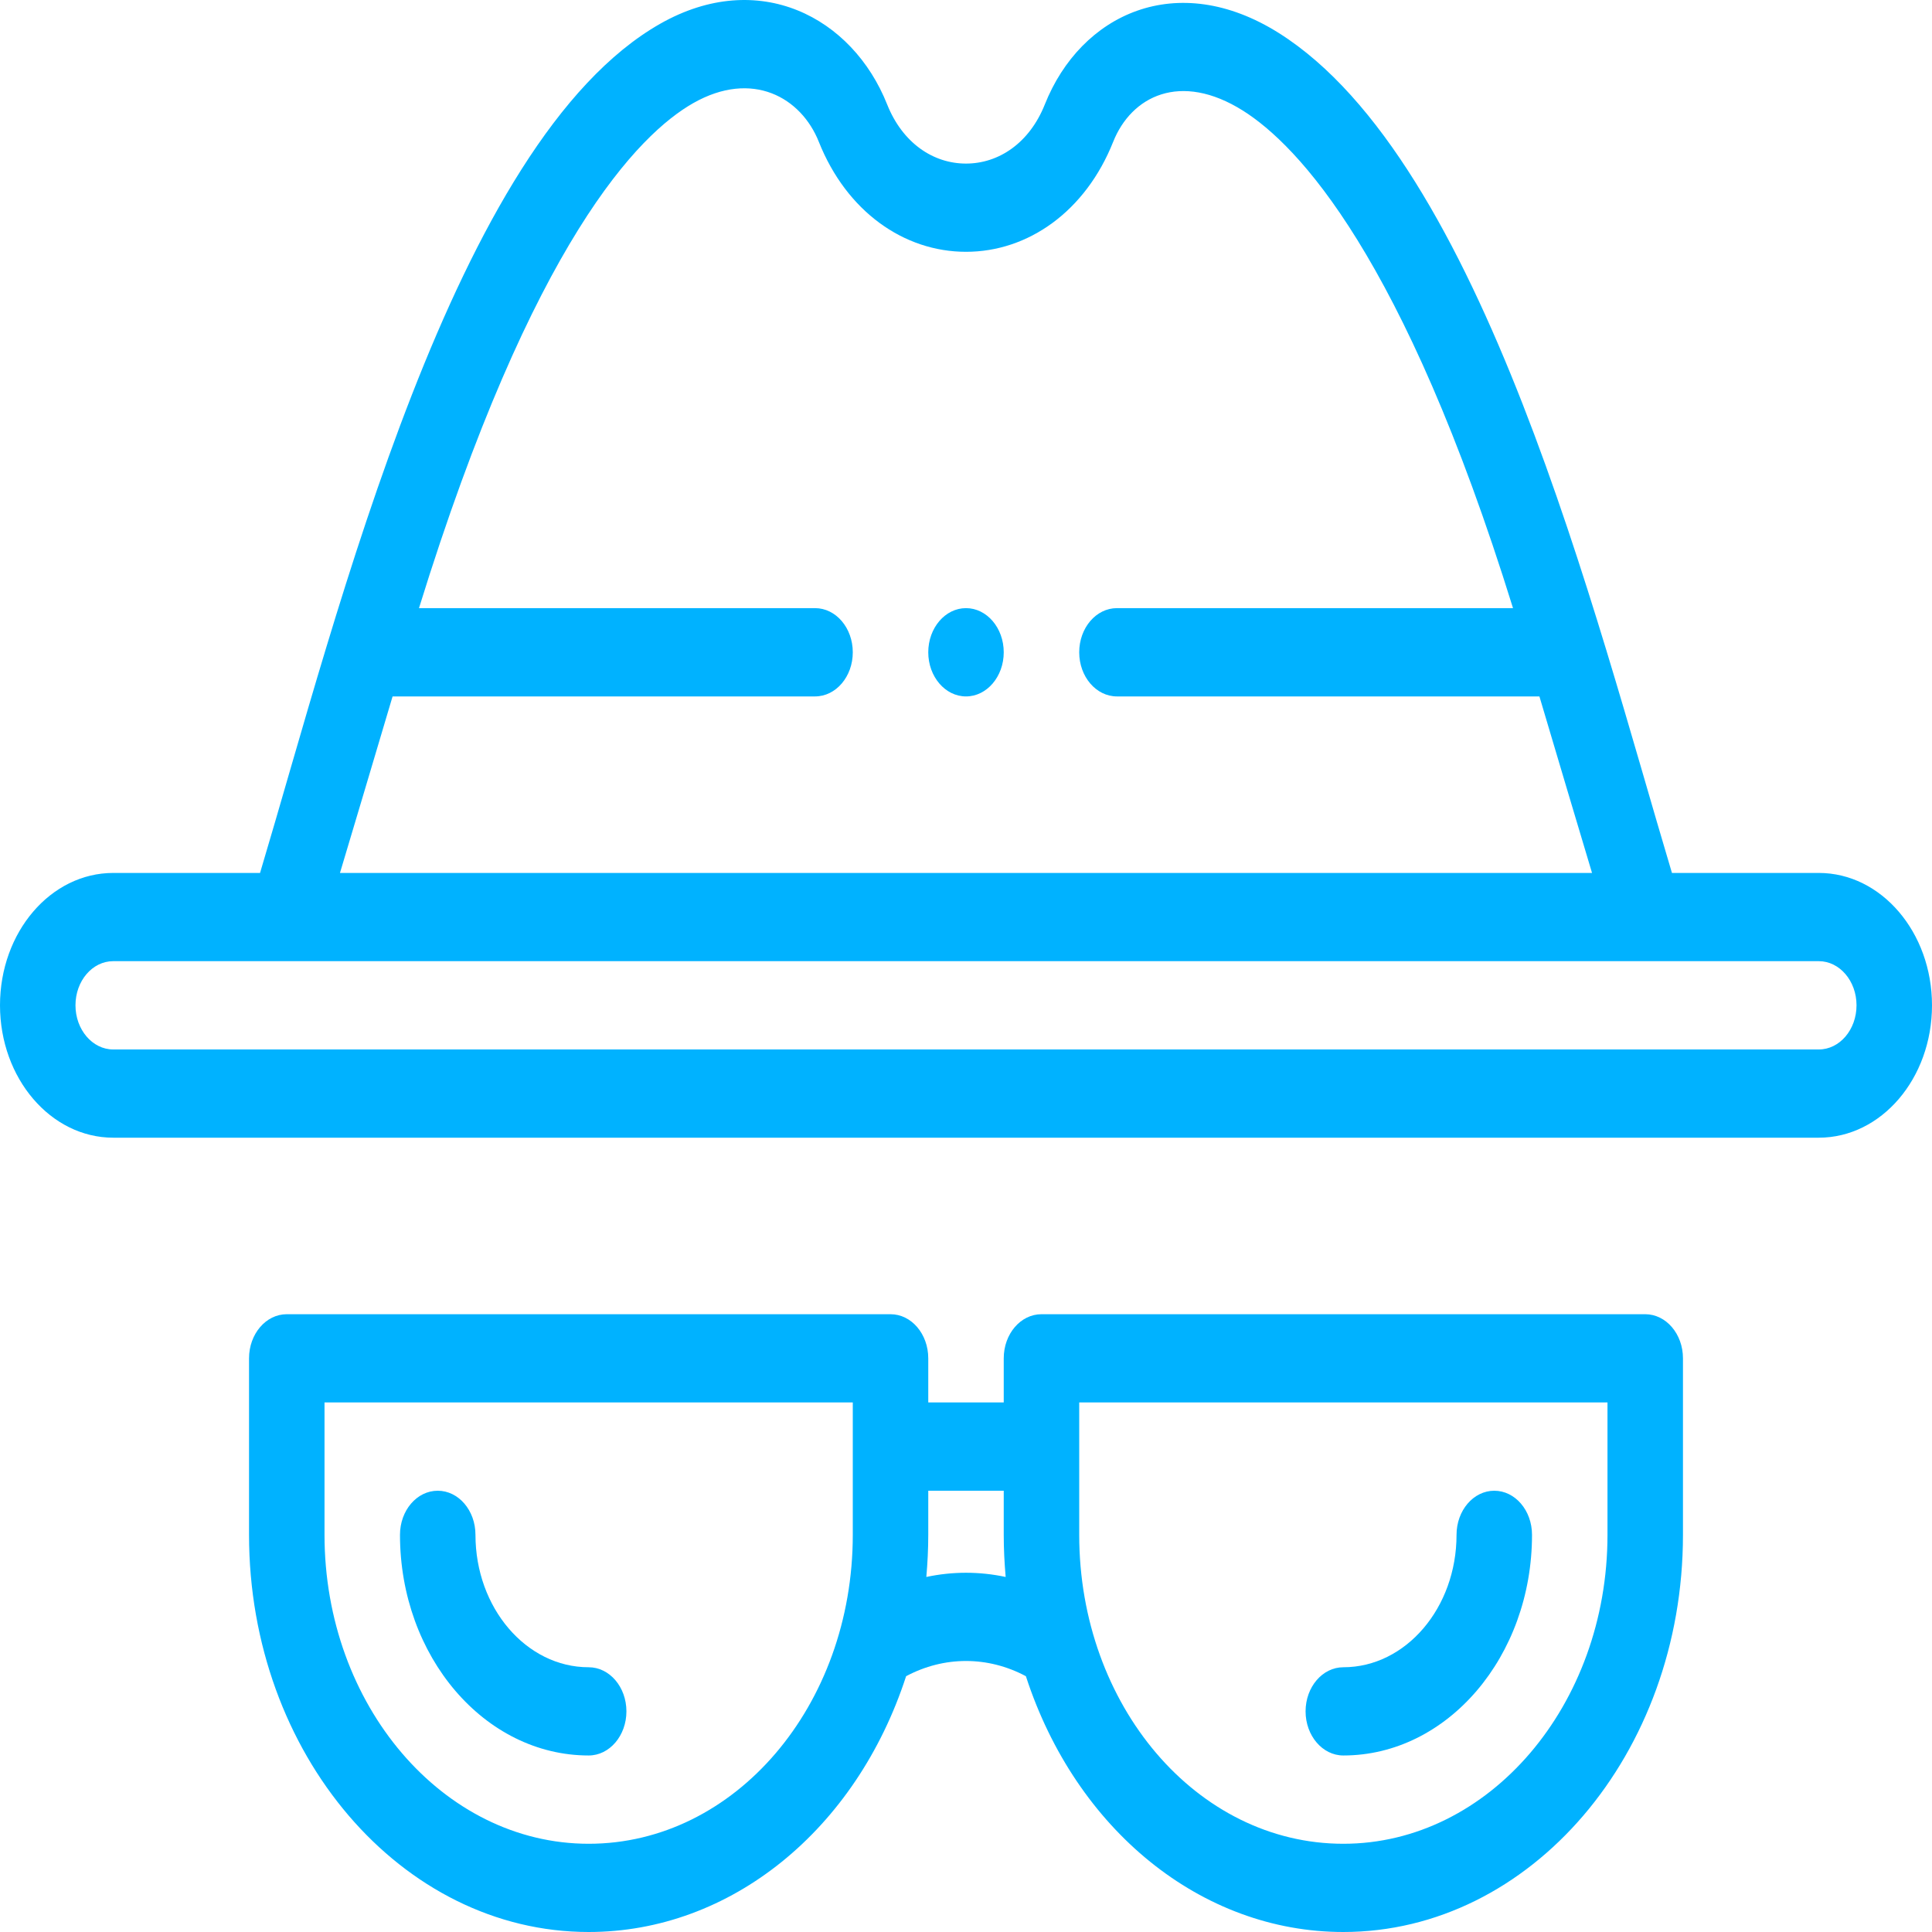
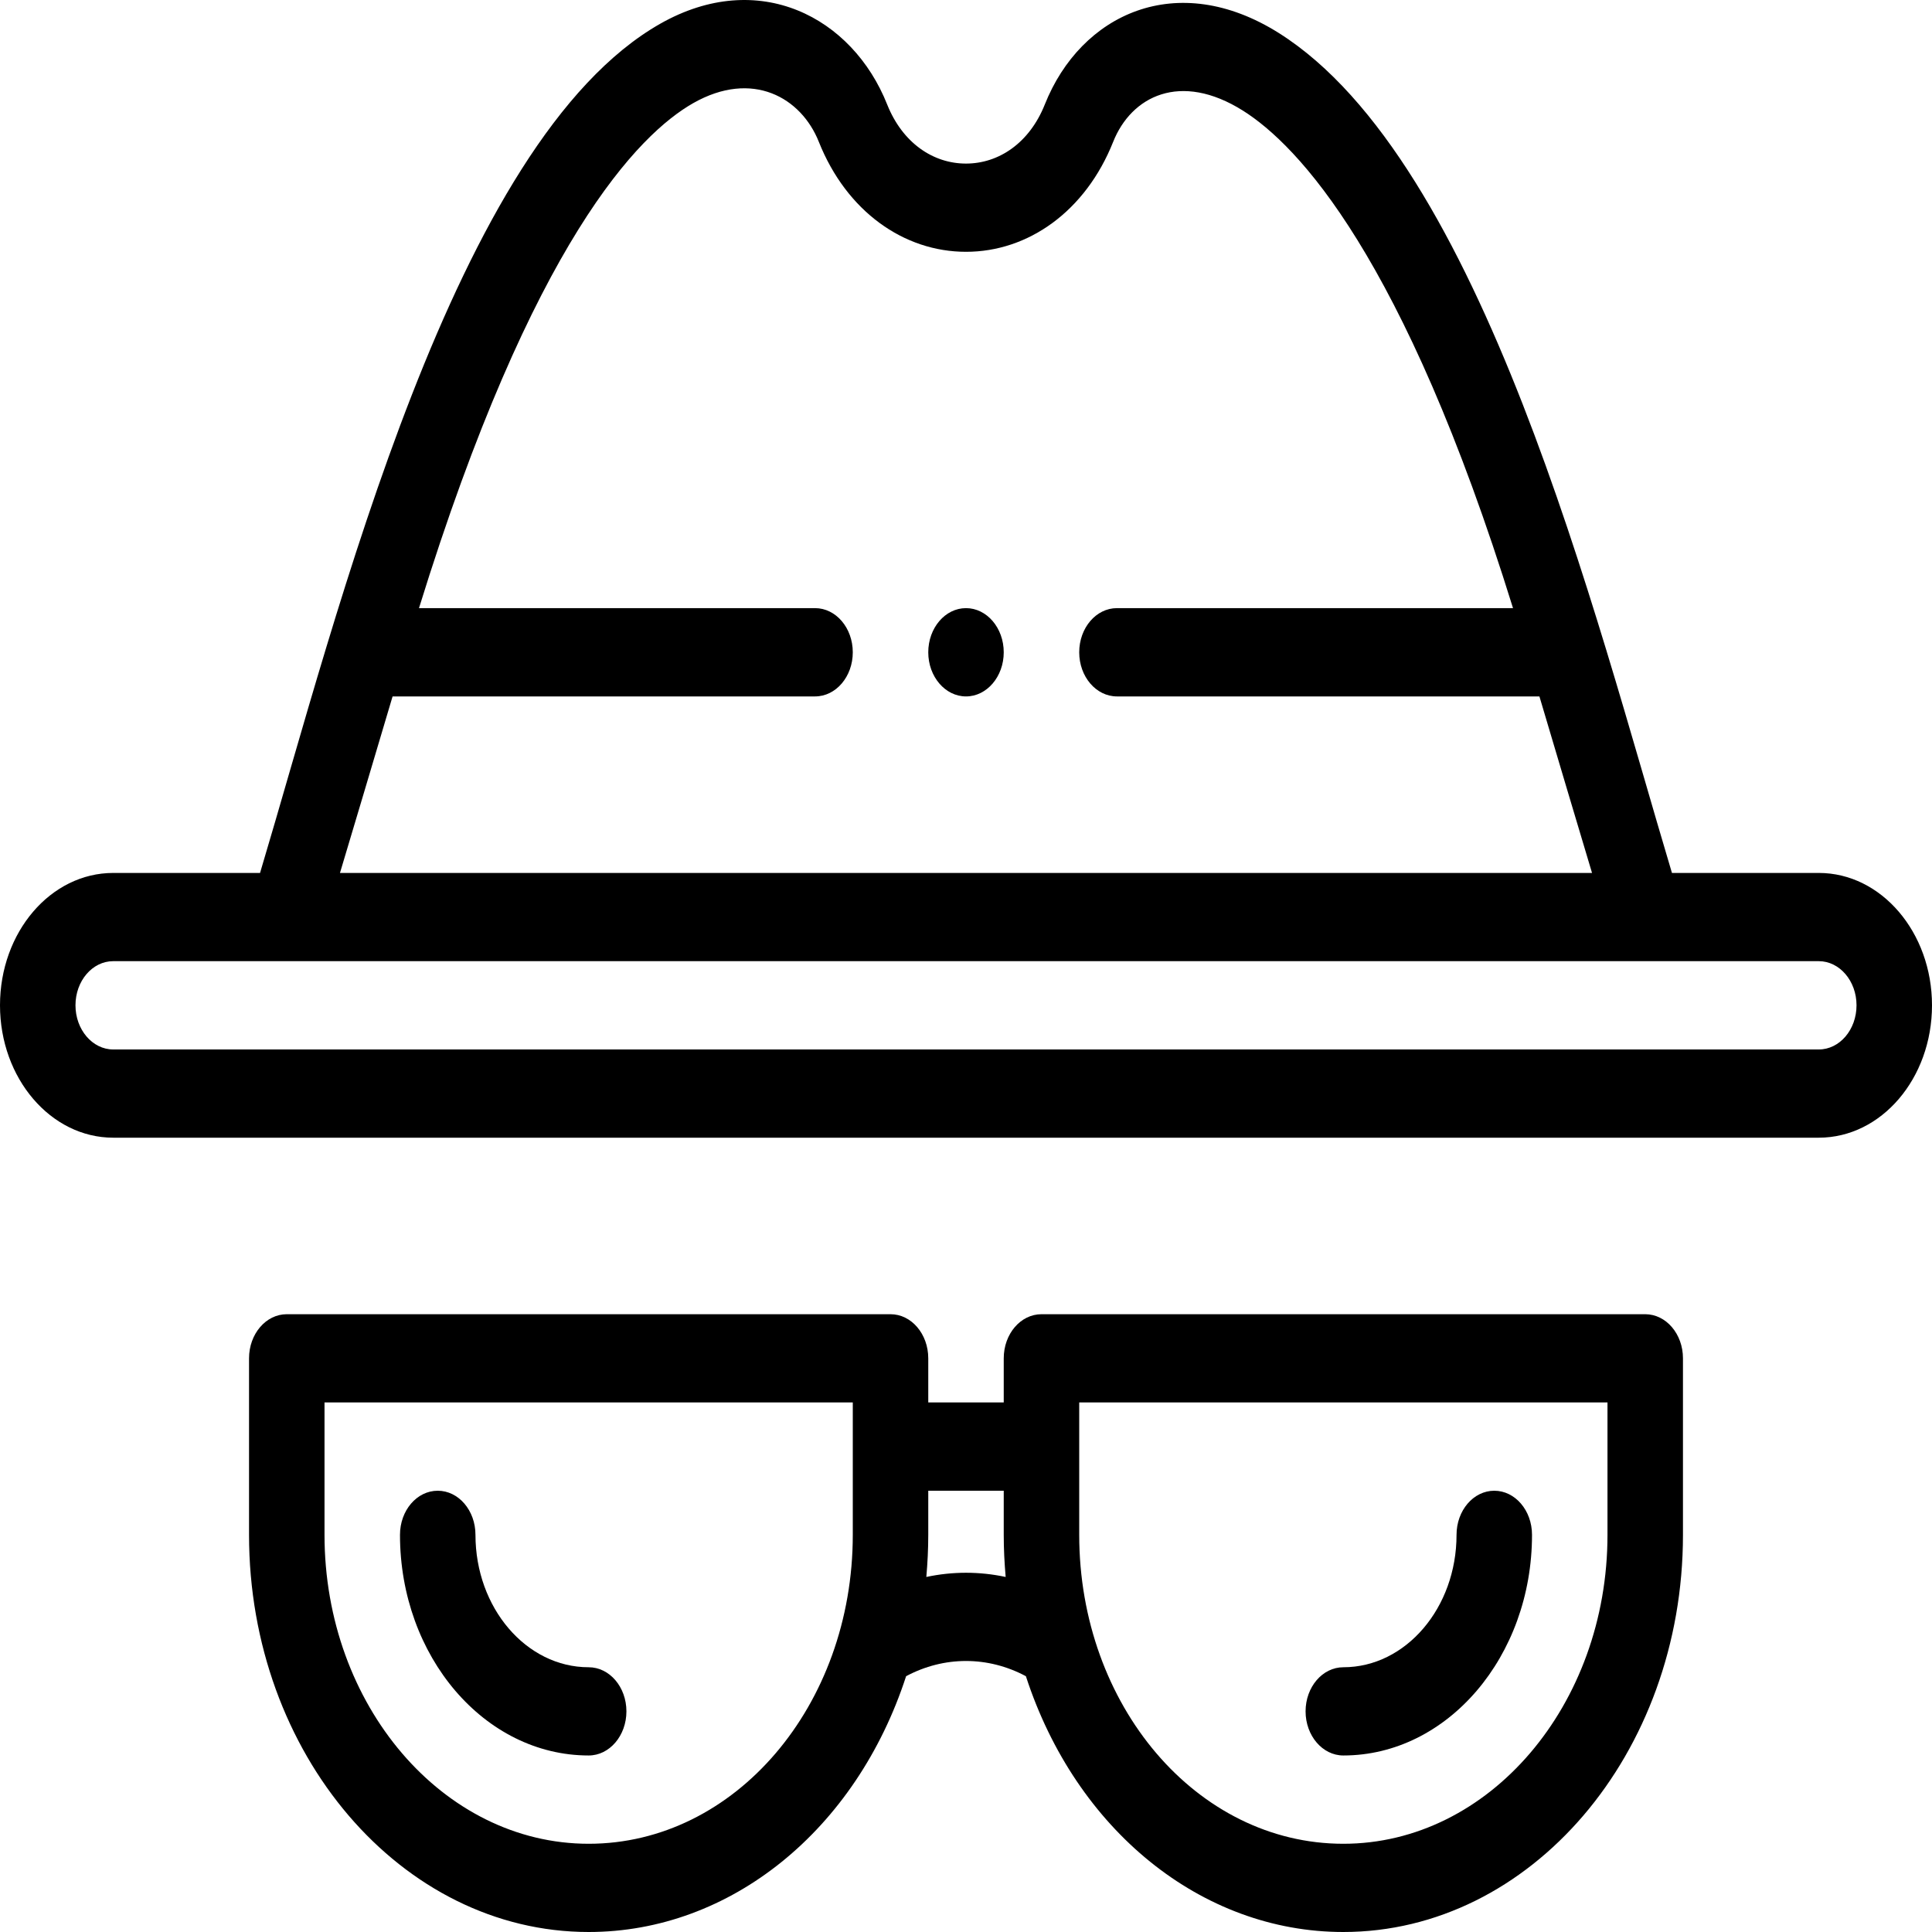
- <svg xmlns="http://www.w3.org/2000/svg" width="30" height="30" viewBox="0 0 30 30" fill="none" id="detective">
-   <path d="M15 9.443C14.677 9.443 14.414 9.75 14.414 10.129C14.414 10.507 14.677 10.814 15 10.814C15.323 10.814 15.586 10.507 15.586 10.129C15.586 9.75 15.323 9.443 15 9.443Z" fill="#00B2FF" />
-   <path d="M28.242 13.555H25.962C24.76 9.541 23.017 2.504 19.858 0.513C18.278 -0.482 16.784 0.213 16.223 1.624C15.983 2.224 15.506 2.54 15 2.54C14.487 2.54 14.014 2.217 13.777 1.625C13.236 0.261 11.778 -0.497 10.253 0.368C7.044 2.191 5.249 9.511 4.038 13.555H1.758C0.787 13.555 0 14.474 0 15.61C0 16.744 0.788 17.666 1.758 17.666H28.242C29.213 17.666 30 16.746 30 15.61C30 14.477 29.212 13.555 28.242 13.555ZM6.096 10.814H12.656C12.98 10.814 13.242 10.507 13.242 10.129C13.242 9.75 12.98 9.443 12.656 9.443H6.506C8.272 3.738 9.922 2.08 10.765 1.601C11.685 1.079 12.442 1.516 12.715 2.203C13.145 3.282 14.034 3.91 15 3.91C15.968 3.91 16.856 3.28 17.285 2.203C17.566 1.496 18.327 1.105 19.302 1.719C20.149 2.253 21.794 3.966 23.494 9.443H17.344C17.02 9.443 16.758 9.75 16.758 10.129C16.758 10.507 17.02 10.814 17.344 10.814H23.904C24.2 11.813 24.508 12.844 24.721 13.555H5.279C5.492 12.845 5.798 11.817 6.096 10.814ZM28.242 16.296H1.758C1.435 16.296 1.172 15.988 1.172 15.61C1.172 15.232 1.434 14.925 1.758 14.925H28.242C28.565 14.925 28.828 15.232 28.828 15.61C28.828 15.989 28.566 16.296 28.242 16.296Z" fill="#00B2FF" />
-   <path d="M13.828 20.407H4.453C4.129 20.407 3.867 20.714 3.867 21.092V23.833C3.867 27.233 6.233 30 9.141 30C11.344 30 13.294 28.415 14.07 26.028C14.659 25.713 15.341 25.713 15.93 26.028C16.706 28.415 18.656 30 20.859 30C23.767 30 26.133 27.233 26.133 23.833V21.092C26.133 20.713 25.87 20.407 25.547 20.407H16.172C15.848 20.407 15.586 20.713 15.586 21.092V21.777H14.414V21.092C14.414 20.714 14.152 20.407 13.828 20.407ZM9.141 28.63C6.879 28.63 5.039 26.478 5.039 23.833V21.777H13.242V23.833C13.242 26.485 11.412 28.63 9.141 28.63ZM16.758 21.777H24.961V23.833C24.961 26.478 23.121 28.63 20.859 28.63C18.582 28.63 16.758 26.478 16.758 23.833V21.777ZM15.586 23.148V23.833C15.586 24.052 15.597 24.27 15.616 24.487C15.209 24.4 14.791 24.4 14.384 24.487C14.403 24.27 14.414 24.052 14.414 23.833V23.148H15.586Z" fill="#00B2FF" />
-   <path d="M9.141 25.889C8.171 25.889 7.383 24.966 7.383 23.833C7.383 23.454 7.121 23.148 6.797 23.148C6.473 23.148 6.211 23.454 6.211 23.833C6.211 25.722 7.525 27.259 9.141 27.259C9.464 27.259 9.727 26.952 9.727 26.574C9.727 26.195 9.464 25.889 9.141 25.889Z" fill="#00B2FF" />
-   <path d="M20.859 27.259C22.475 27.259 23.789 25.722 23.789 23.833C23.789 23.454 23.527 23.148 23.203 23.148C22.88 23.148 22.617 23.454 22.617 23.833C22.617 24.966 21.829 25.889 20.859 25.889C20.536 25.889 20.273 26.195 20.273 26.574C20.273 26.952 20.536 27.259 20.859 27.259Z" fill="#00B2FF" />
+ <svg xmlns="http://www.w3.org/2000/svg" width="30" height="30" viewBox="0 0 30 30" id="detective">
+   <path d="M15 9.443C14.677 9.443 14.414 9.75 14.414 10.129C14.414 10.507 14.677 10.814 15 10.814C15.323 10.814 15.586 10.507 15.586 10.129C15.586 9.75 15.323 9.443 15 9.443Z" />
+   <path d="M28.242 13.555H25.962C24.76 9.541 23.017 2.504 19.858 0.513C18.278 -0.482 16.784 0.213 16.223 1.624C15.983 2.224 15.506 2.54 15 2.54C14.487 2.54 14.014 2.217 13.777 1.625C13.236 0.261 11.778 -0.497 10.253 0.368C7.044 2.191 5.249 9.511 4.038 13.555H1.758C0.787 13.555 0 14.474 0 15.61C0 16.744 0.788 17.666 1.758 17.666H28.242C29.213 17.666 30 16.746 30 15.61C30 14.477 29.212 13.555 28.242 13.555ZM6.096 10.814H12.656C12.98 10.814 13.242 10.507 13.242 10.129C13.242 9.75 12.98 9.443 12.656 9.443H6.506C8.272 3.738 9.922 2.08 10.765 1.601C11.685 1.079 12.442 1.516 12.715 2.203C13.145 3.282 14.034 3.91 15 3.91C15.968 3.91 16.856 3.28 17.285 2.203C17.566 1.496 18.327 1.105 19.302 1.719C20.149 2.253 21.794 3.966 23.494 9.443H17.344C17.02 9.443 16.758 9.75 16.758 10.129C16.758 10.507 17.02 10.814 17.344 10.814H23.904C24.2 11.813 24.508 12.844 24.721 13.555H5.279C5.492 12.845 5.798 11.817 6.096 10.814ZM28.242 16.296H1.758C1.435 16.296 1.172 15.988 1.172 15.61C1.172 15.232 1.434 14.925 1.758 14.925H28.242C28.565 14.925 28.828 15.232 28.828 15.61C28.828 15.989 28.566 16.296 28.242 16.296Z" />
+   <path d="M13.828 20.407H4.453C4.129 20.407 3.867 20.714 3.867 21.092V23.833C3.867 27.233 6.233 30 9.141 30C11.344 30 13.294 28.415 14.07 26.028C14.659 25.713 15.341 25.713 15.93 26.028C16.706 28.415 18.656 30 20.859 30C23.767 30 26.133 27.233 26.133 23.833V21.092C26.133 20.713 25.87 20.407 25.547 20.407H16.172C15.848 20.407 15.586 20.713 15.586 21.092V21.777H14.414V21.092C14.414 20.714 14.152 20.407 13.828 20.407ZM9.141 28.63C6.879 28.63 5.039 26.478 5.039 23.833V21.777H13.242V23.833C13.242 26.485 11.412 28.63 9.141 28.63ZM16.758 21.777H24.961V23.833C24.961 26.478 23.121 28.63 20.859 28.63C18.582 28.63 16.758 26.478 16.758 23.833V21.777ZM15.586 23.148V23.833C15.586 24.052 15.597 24.27 15.616 24.487C15.209 24.4 14.791 24.4 14.384 24.487C14.403 24.27 14.414 24.052 14.414 23.833V23.148H15.586Z" />
+   <path d="M9.141 25.889C8.171 25.889 7.383 24.966 7.383 23.833C7.383 23.454 7.121 23.148 6.797 23.148C6.473 23.148 6.211 23.454 6.211 23.833C6.211 25.722 7.525 27.259 9.141 27.259C9.464 27.259 9.727 26.952 9.727 26.574C9.727 26.195 9.464 25.889 9.141 25.889Z" />
+   <path d="M20.859 27.259C22.475 27.259 23.789 25.722 23.789 23.833C23.789 23.454 23.527 23.148 23.203 23.148C22.88 23.148 22.617 23.454 22.617 23.833C22.617 24.966 21.829 25.889 20.859 25.889C20.536 25.889 20.273 26.195 20.273 26.574C20.273 26.952 20.536 27.259 20.859 27.259Z" />
</svg>
